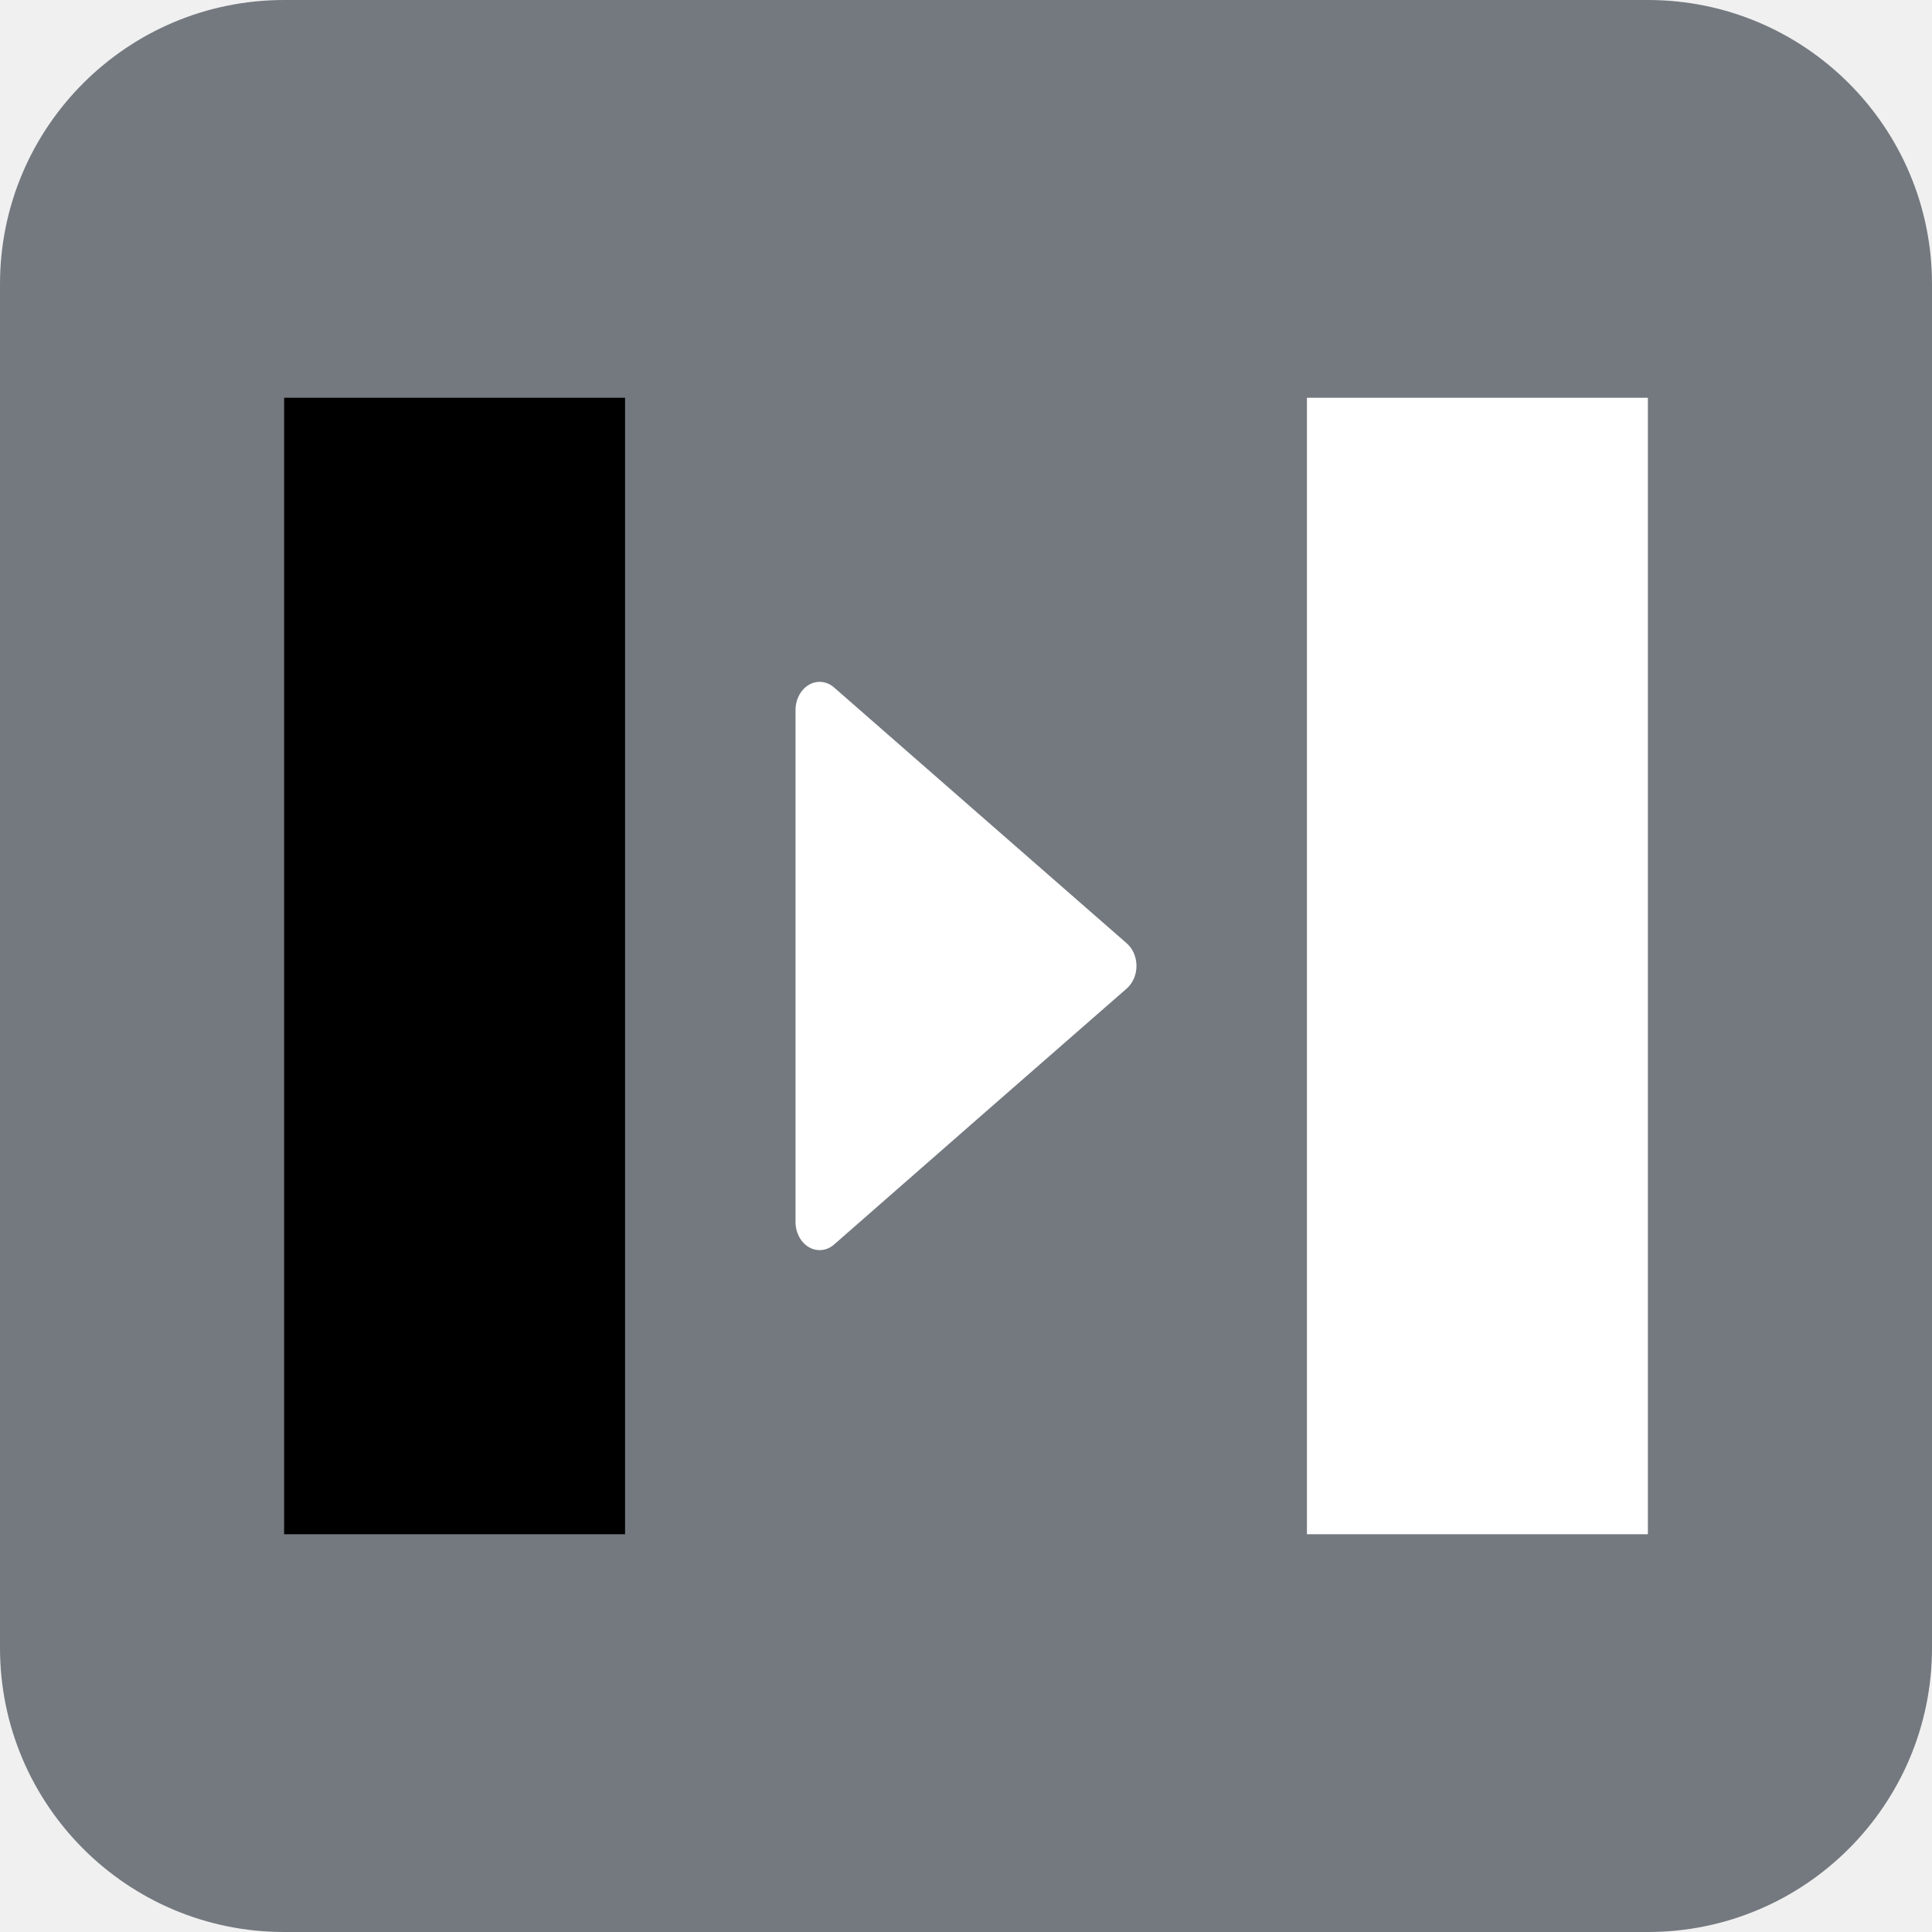
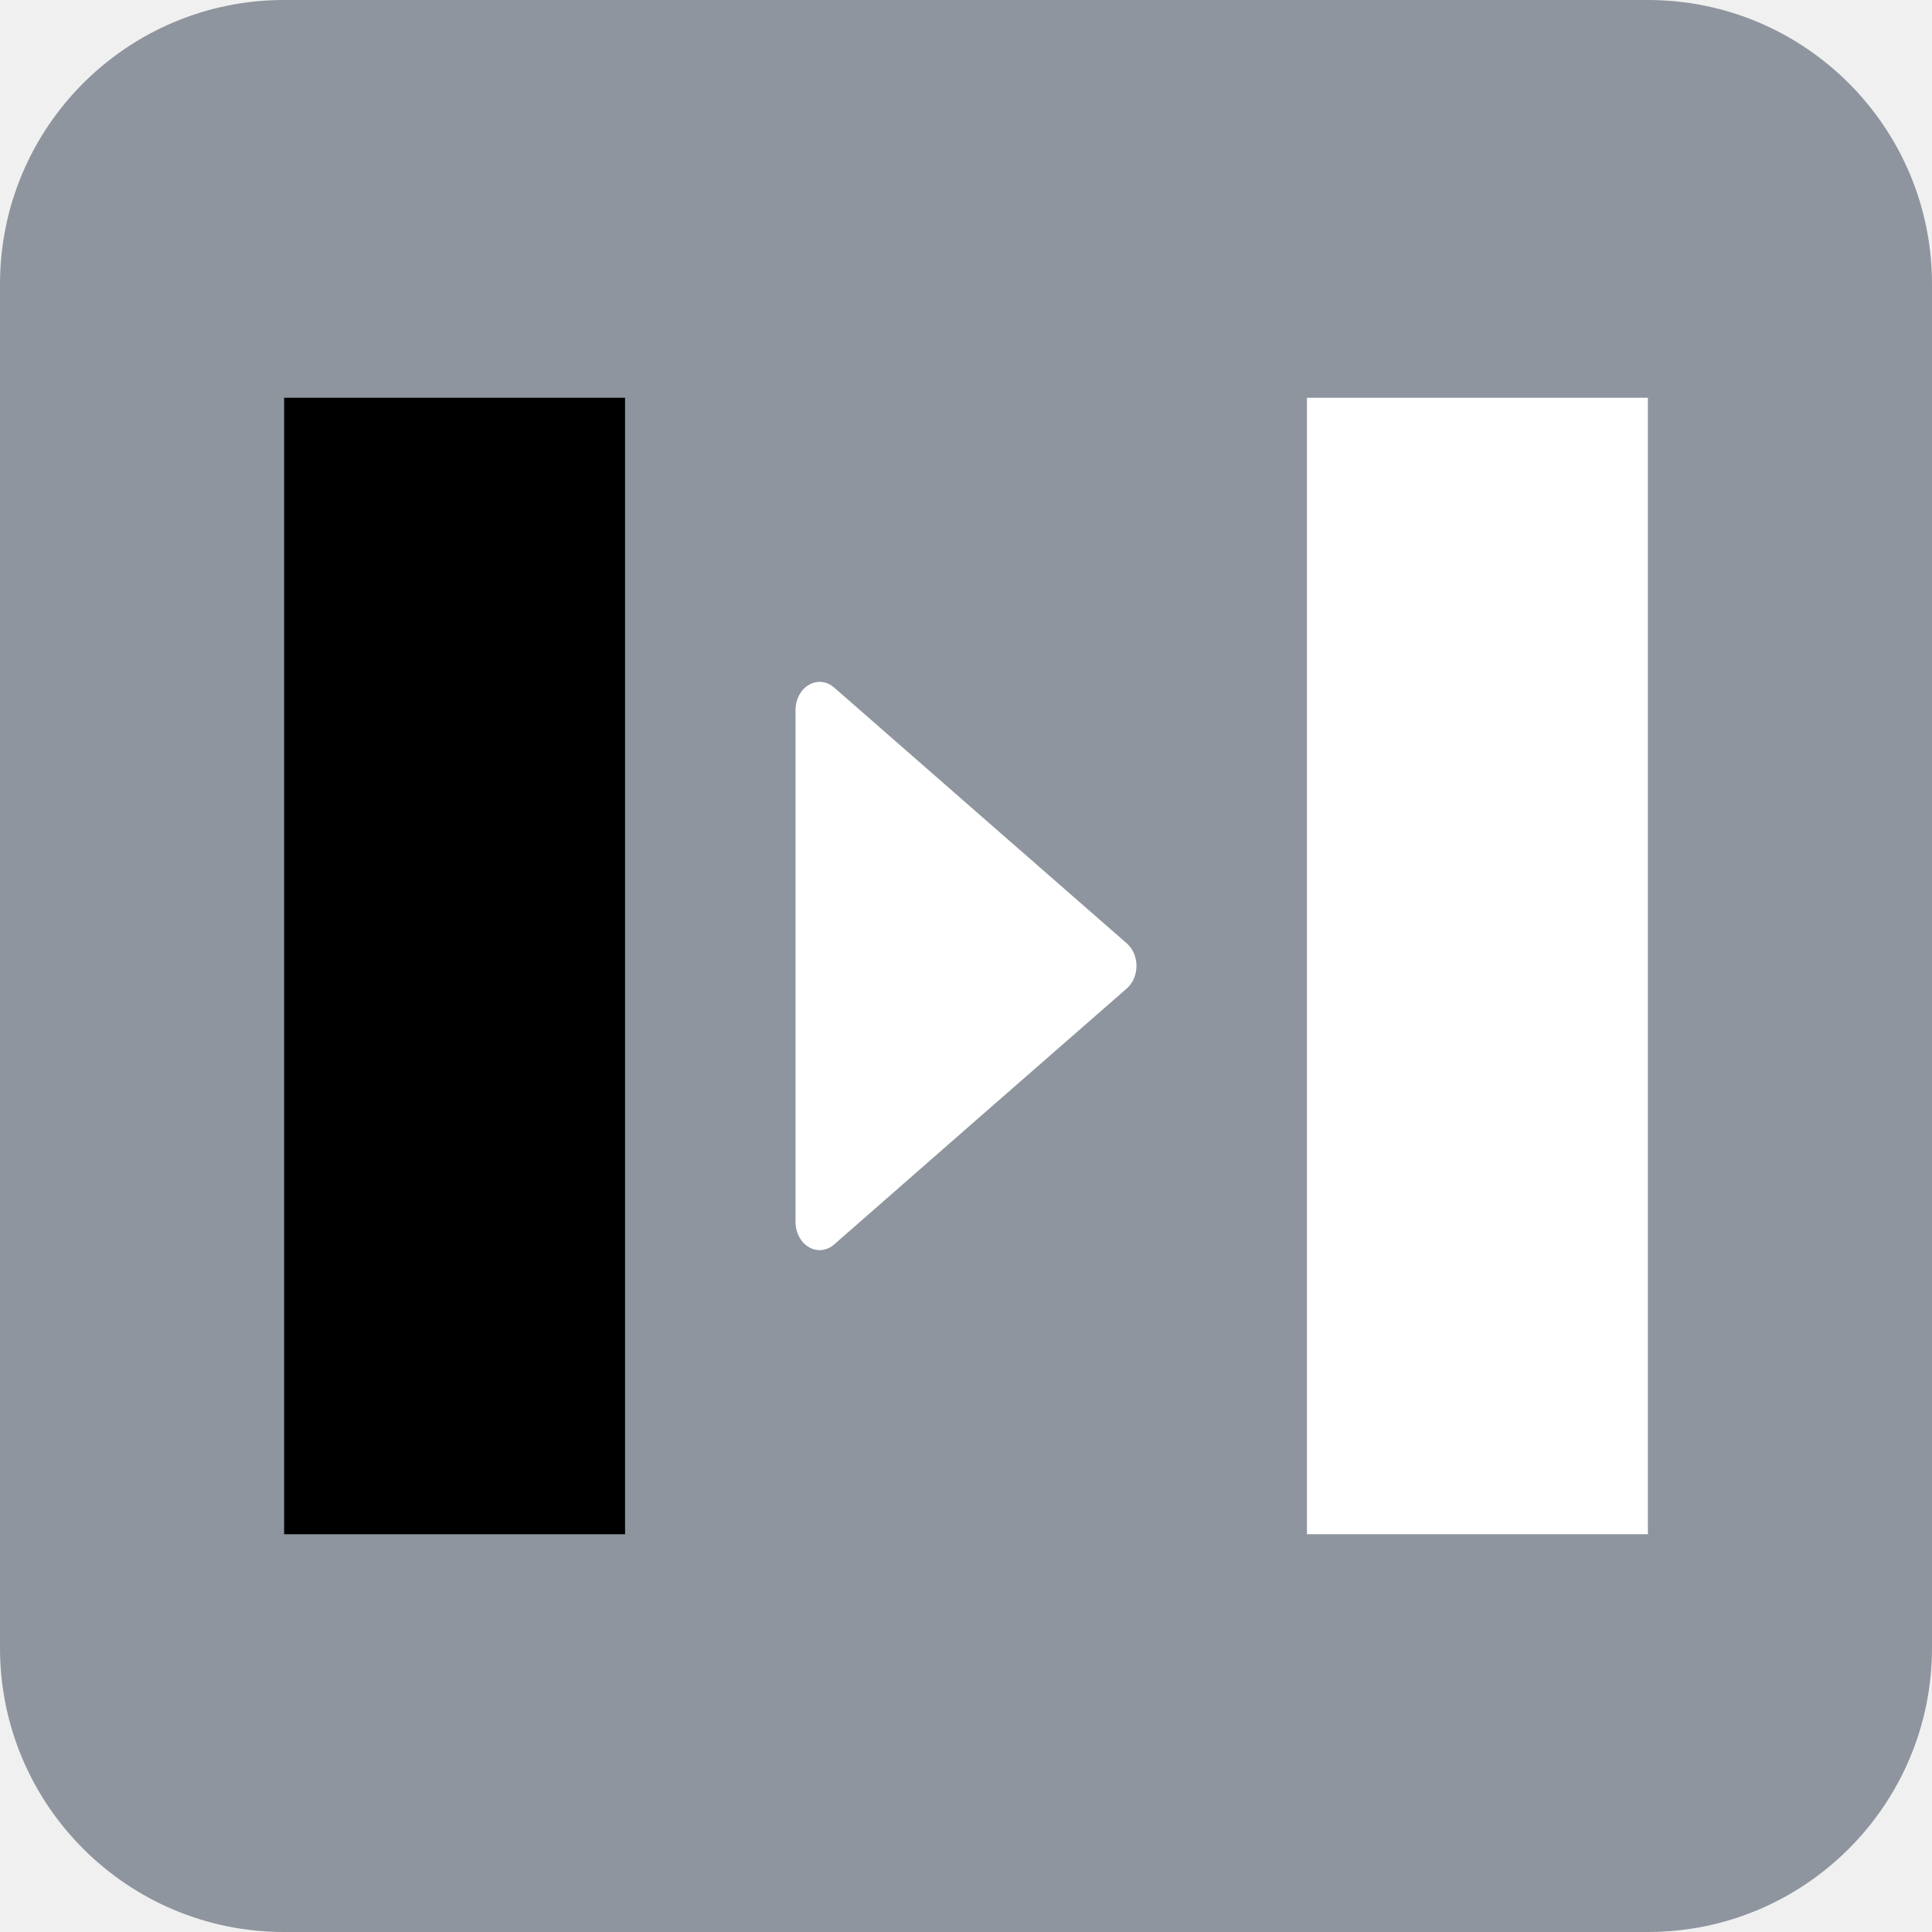
<svg xmlns="http://www.w3.org/2000/svg" width="34px" height="34px" viewBox="0 0 34 34" version="1.1">
  <g stroke="none" stroke-width="1" fill="none" fill-rule="evenodd">
-     <rect fill="#747980" x="0" y="0" width="34" height="34" rx="5" />
+     <rect fill="#8E959E" x="0" y="0" width="34" height="34" rx="5" />
    <path fill="#FFFFFF" d="M19.83,17.395 L17.254,19.646 L14.679,21.901 C14.551,22.013 14.379,22.032 14.235,21.948 C14.091,21.864 14,21.692 14,21.505 L14,12.495 C14,12.308 14.091,12.136 14.235,12.052 C14.378,11.968 14.55,11.986 14.679,12.099 L17.253,14.35 L19.83,16.602 C19.934,16.693 19.996,16.834 20,16.985 C20.004,17.145 19.94,17.298 19.83,17.395 Z" />
    <rect fill="#FFFFFF" x="23" y="7" width="6" height="20" />
    <rect fill="#000000" x="5" y="7" width="6" height="20" />
  </g>
</svg>
